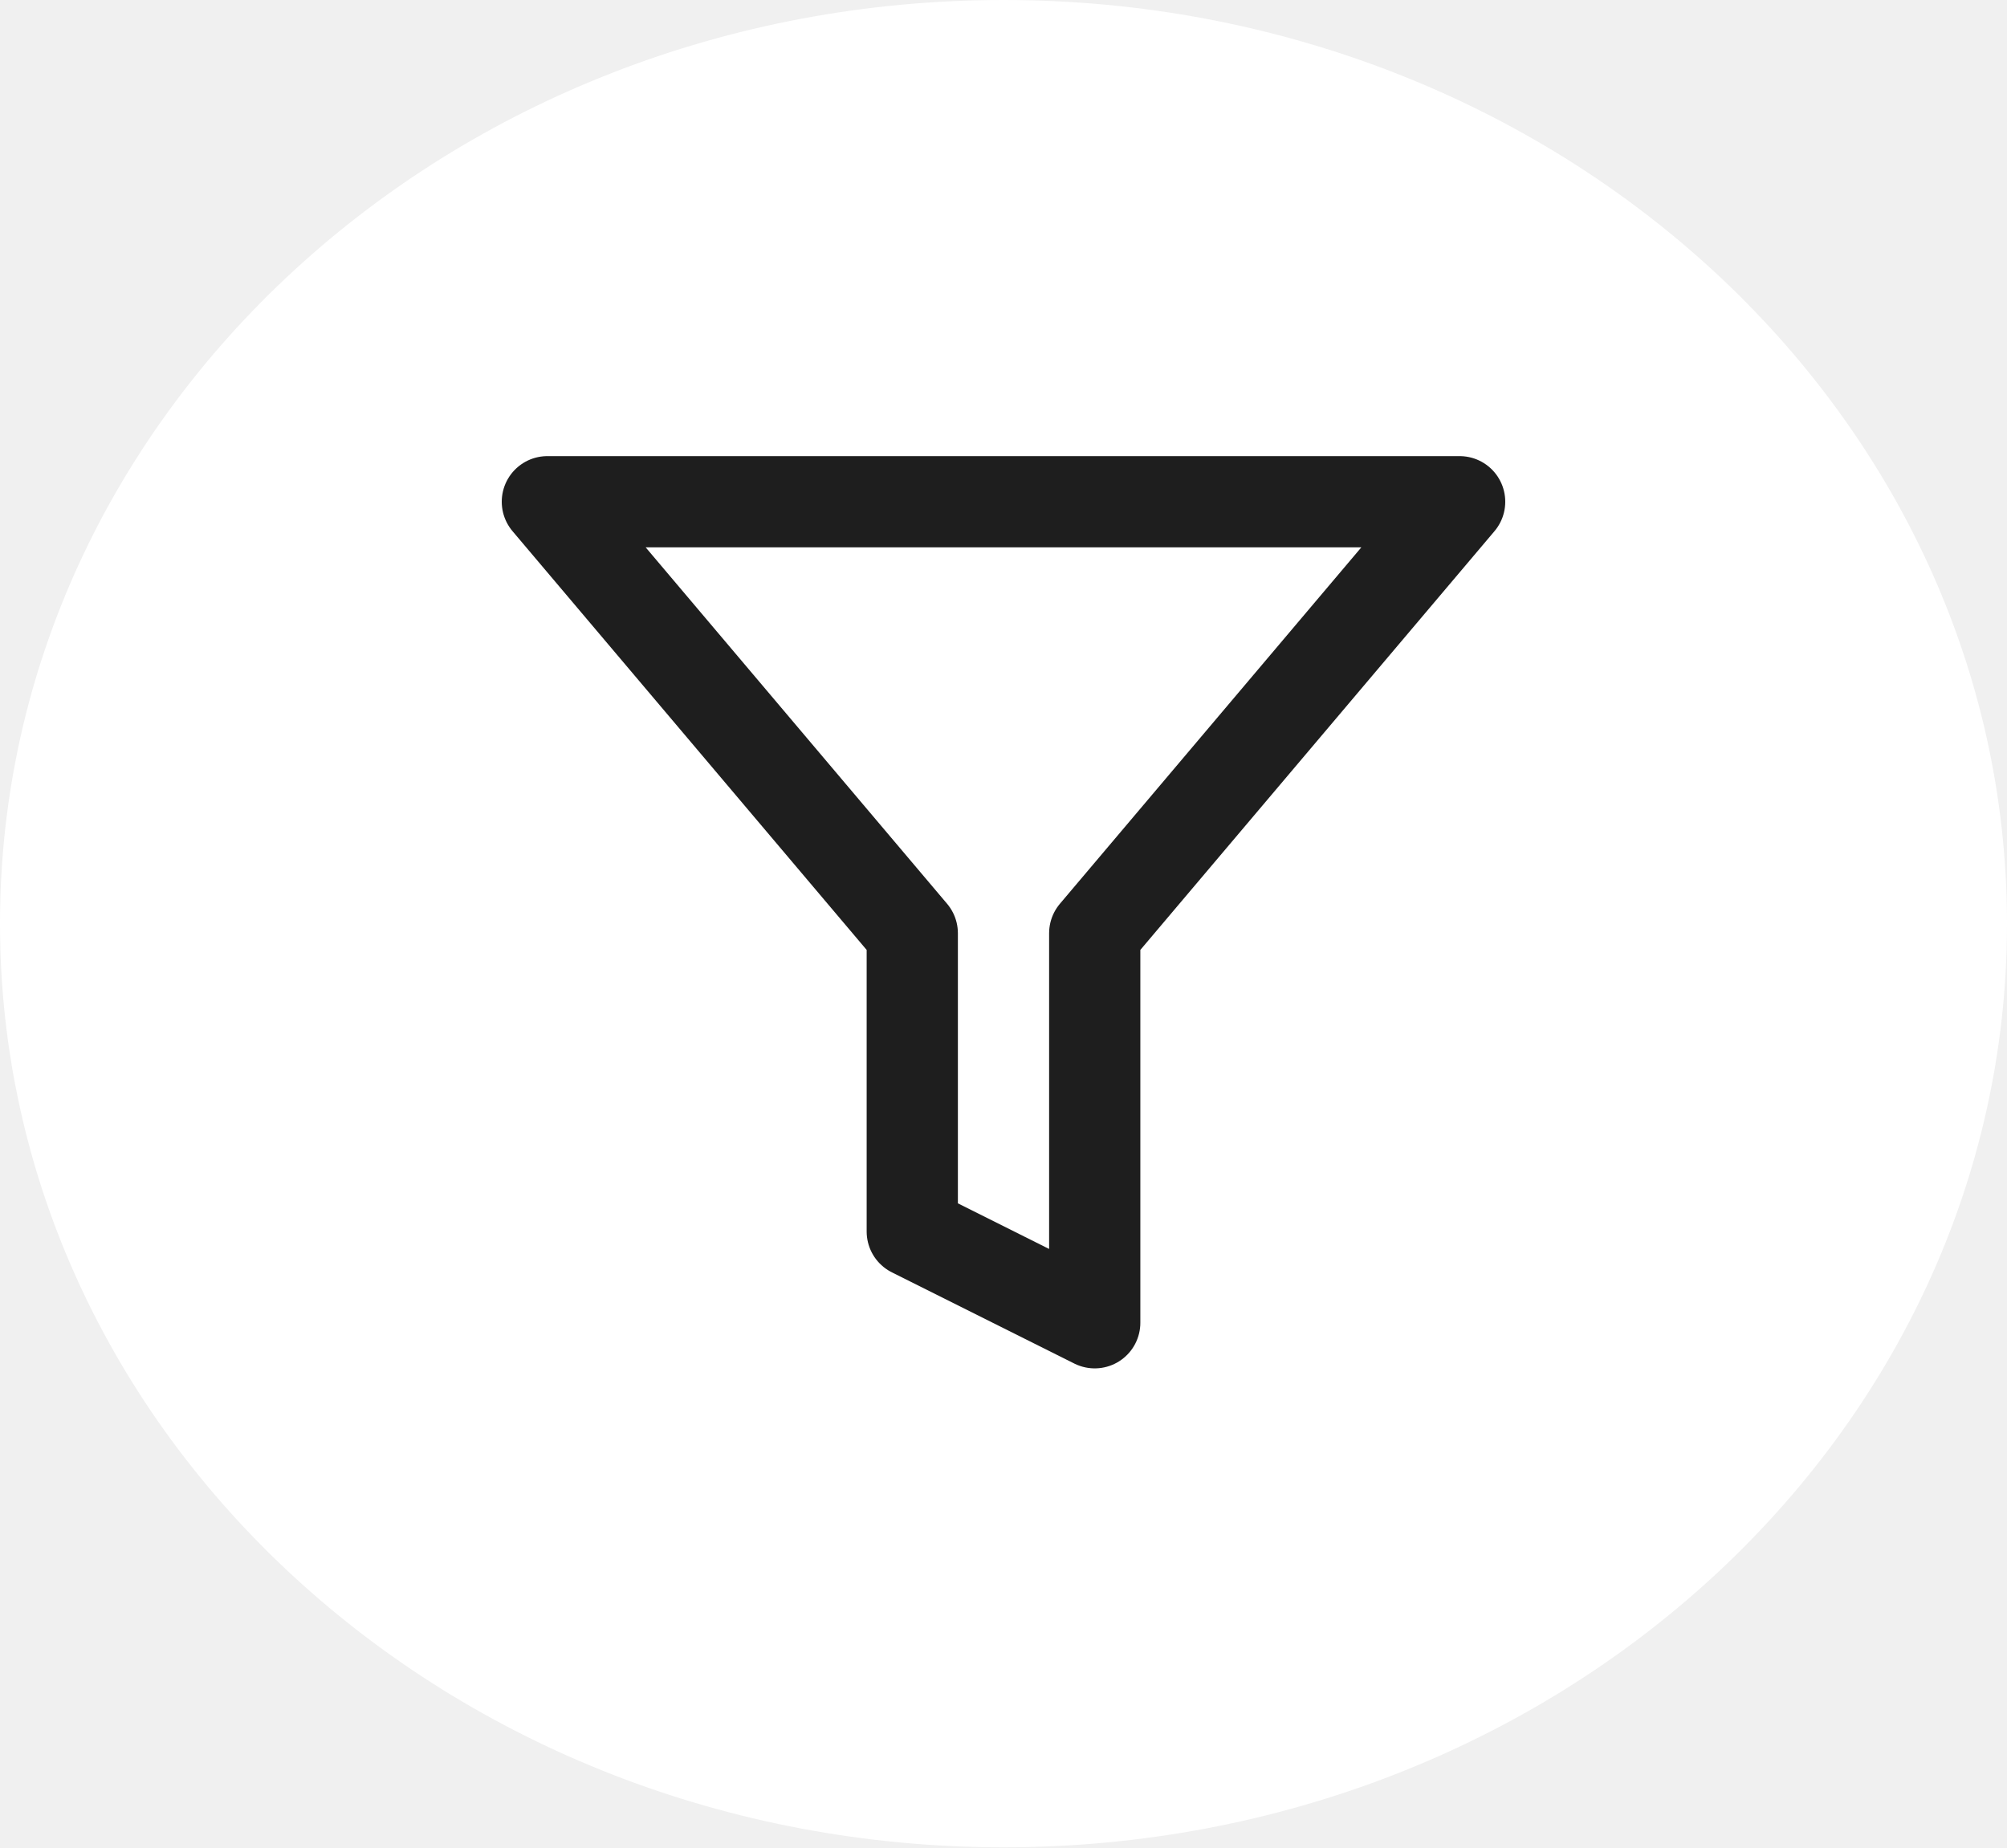
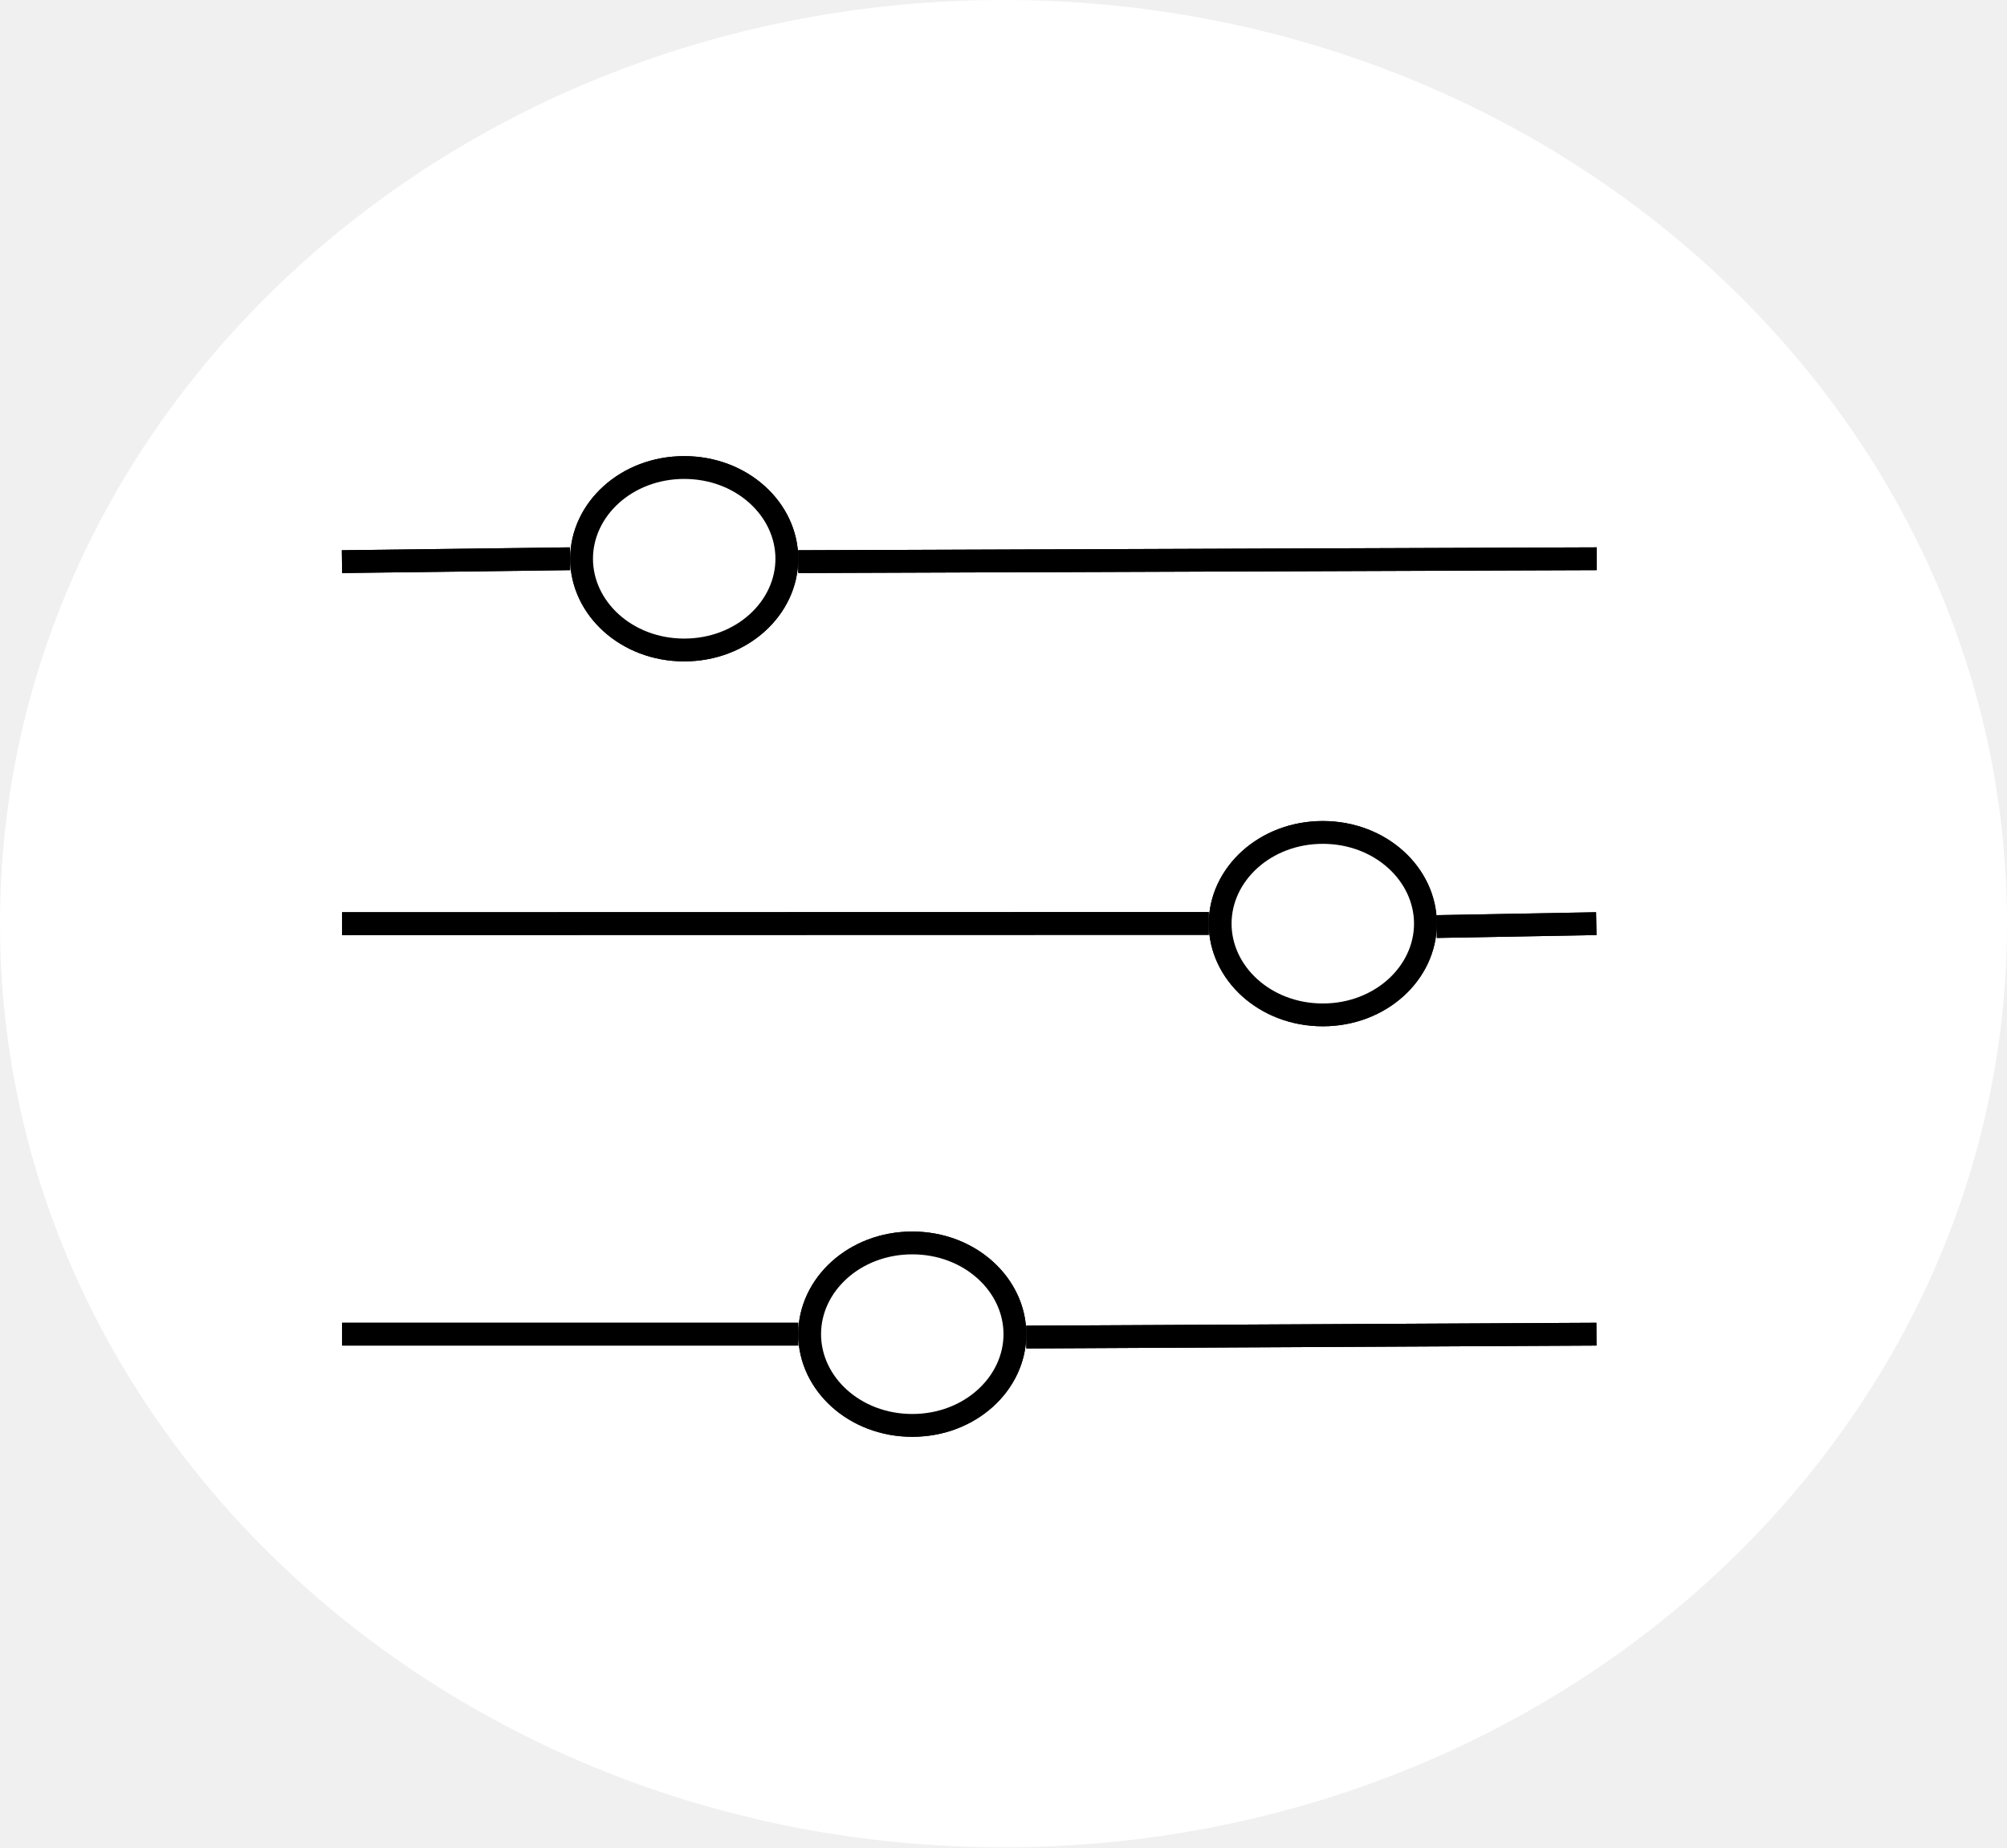
<svg xmlns="http://www.w3.org/2000/svg" width="88" height="81" viewBox="0 0 88 81" fill="none">
  <ellipse cx="44" cy="40.5" rx="44" ry="40.5" transform="matrix(1 0 0 -1 0 81)" fill="white" />
-   <path d="M64 22H24L40 40.92V54L48 58V40.92L64 22Z" stroke="#1E1E1E" stroke-width="4" stroke-linecap="round" stroke-linejoin="round" />
+   <path d="M34.5 24.5C34.5 26.661 32.536 28.5 30 28.5C27.464 28.5 25.5 26.661 25.5 24.5C25.5 22.339 27.464 20.5 30 20.5C32.536 20.5 34.5 22.339 34.5 24.5Z" fill="white" stroke="black" />
+   <path d="M62.5 40.5C62.5 42.661 60.536 44.5 58 44.5C55.464 44.5 53.5 42.661 53.5 40.5C53.5 38.339 55.464 36.5 58 36.5C60.536 36.5 62.5 38.339 62.5 40.5Z" fill="white" stroke="black" />
+   <path d="M44.5 58.5C44.5 60.661 42.536 62.5 40 62.5C37.464 62.5 35.5 60.661 35.5 58.5C35.5 56.339 37.464 54.5 40 54.5C42.536 54.5 44.5 56.339 44.5 58.5Z" fill="white" stroke="black" />
+   <line x1="34.998" y1="24.627" x2="70.012" y2="24.5" stroke="black" />
+   <line x1="15" y1="40.5" x2="53" y2="40.491" stroke="black" />
+   <line x1="14.994" y1="24.627" x2="24.994" y2="24.5" stroke="black" />
+   <line x1="44.998" y1="58.627" x2="69.998" y2="58.5" stroke="black" />
+   <line x1="15" y1="58.5" x2="35" y2="58.5" stroke="black" />
+   <line x1="62.991" y1="40.627" x2="69.991" y2="40.5" stroke="black" />
+   <path d="M34.5 24.5C34.5 26.661 32.536 28.5 30 28.5C27.464 28.5 25.5 26.661 25.5 24.5C25.5 22.339 27.464 20.5 30 20.5C32.536 20.5 34.5 22.339 34.5 24.5Z" fill="white" stroke="black" />
+   <path d="M62.5 40.5C62.5 42.661 60.536 44.5 58 44.5C55.464 44.5 53.5 42.661 53.5 40.5C53.5 38.339 55.464 36.5 58 36.5C60.536 36.5 62.5 38.339 62.5 40.5Z" fill="white" stroke="black" />
+   <path d="M44.5 58.5C44.5 60.661 42.536 62.5 40 62.5C37.464 62.5 35.5 60.661 35.5 58.5C35.5 56.339 37.464 54.5 40 54.5C42.536 54.5 44.5 56.339 44.5 58.5Z" fill="white" stroke="black" />
+   <line x1="34.998" y1="24.627" x2="70.012" y2="24.5" stroke="black" />
+   <line x1="15" y1="40.5" x2="53" y2="40.491" stroke="black" />
+   <line x1="14.994" y1="24.627" x2="24.994" y2="24.5" stroke="black" />
+   <line x1="44.998" y1="58.627" x2="69.998" y2="58.5" stroke="black" />
+   <line x1="15" y1="58.5" x2="35" y2="58.5" stroke="black" />
+   <line x1="62.991" y1="40.627" x2="69.991" y2="40.5" stroke="black" />
</svg>
